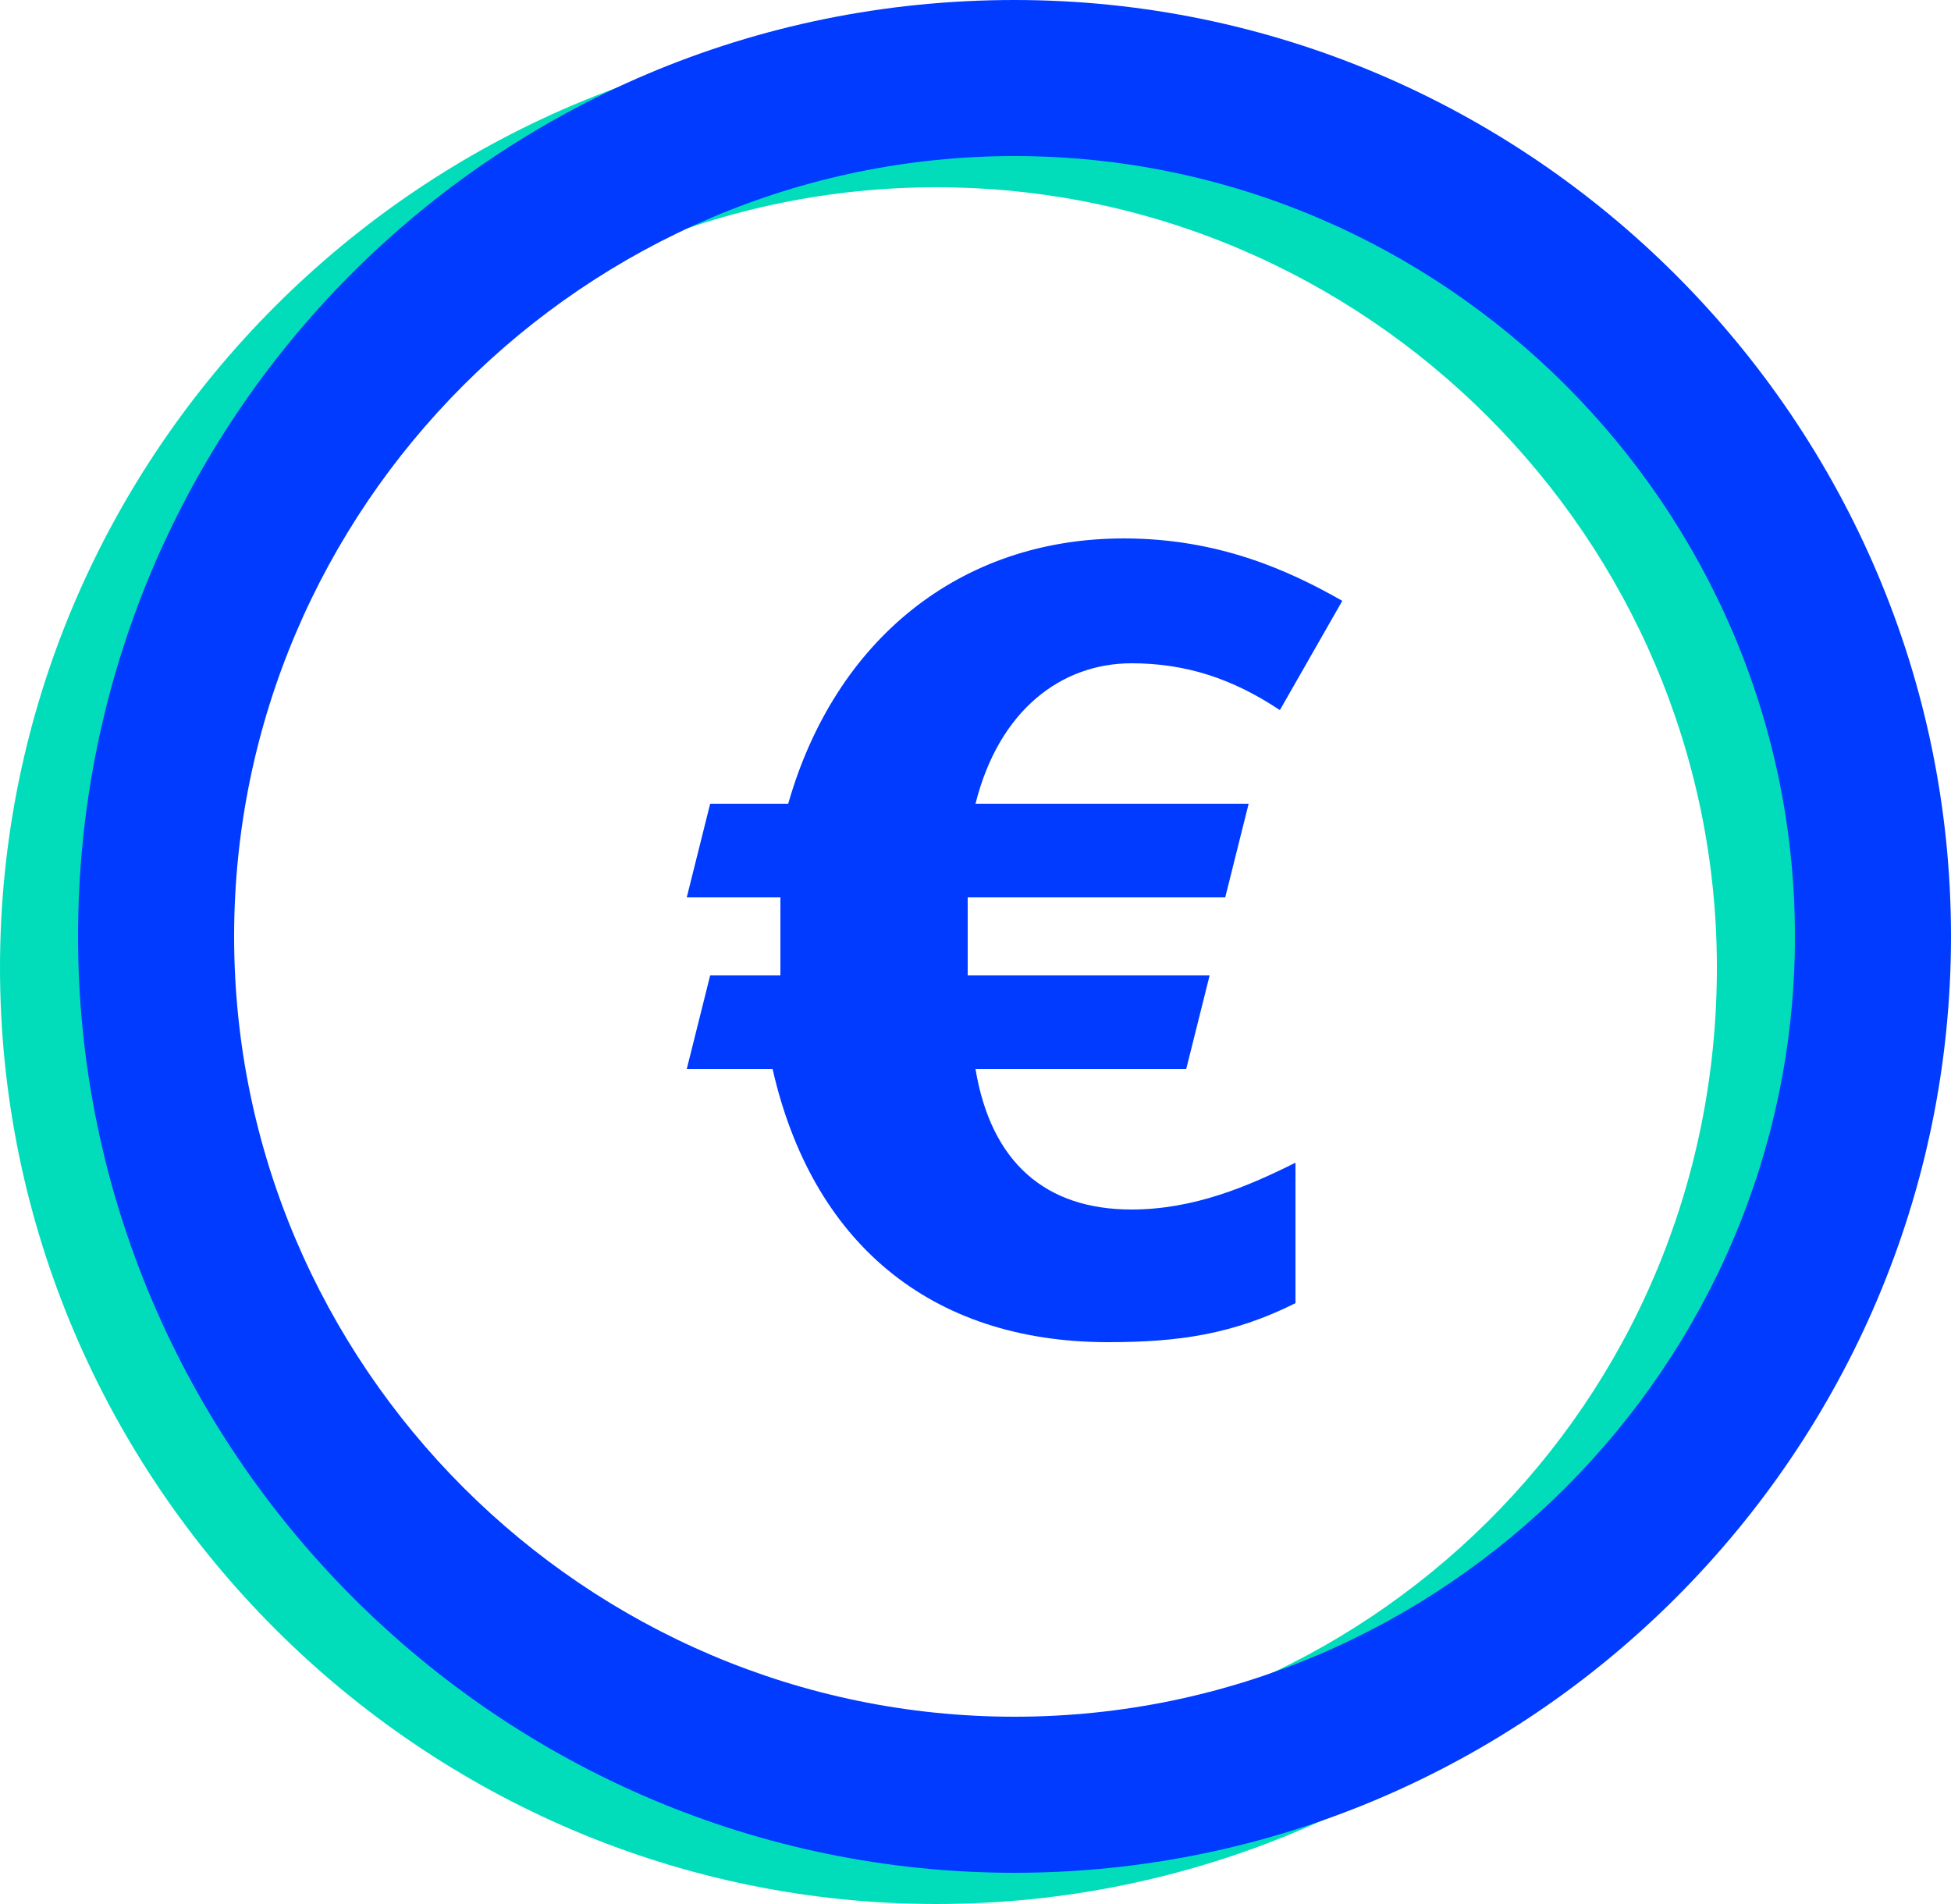
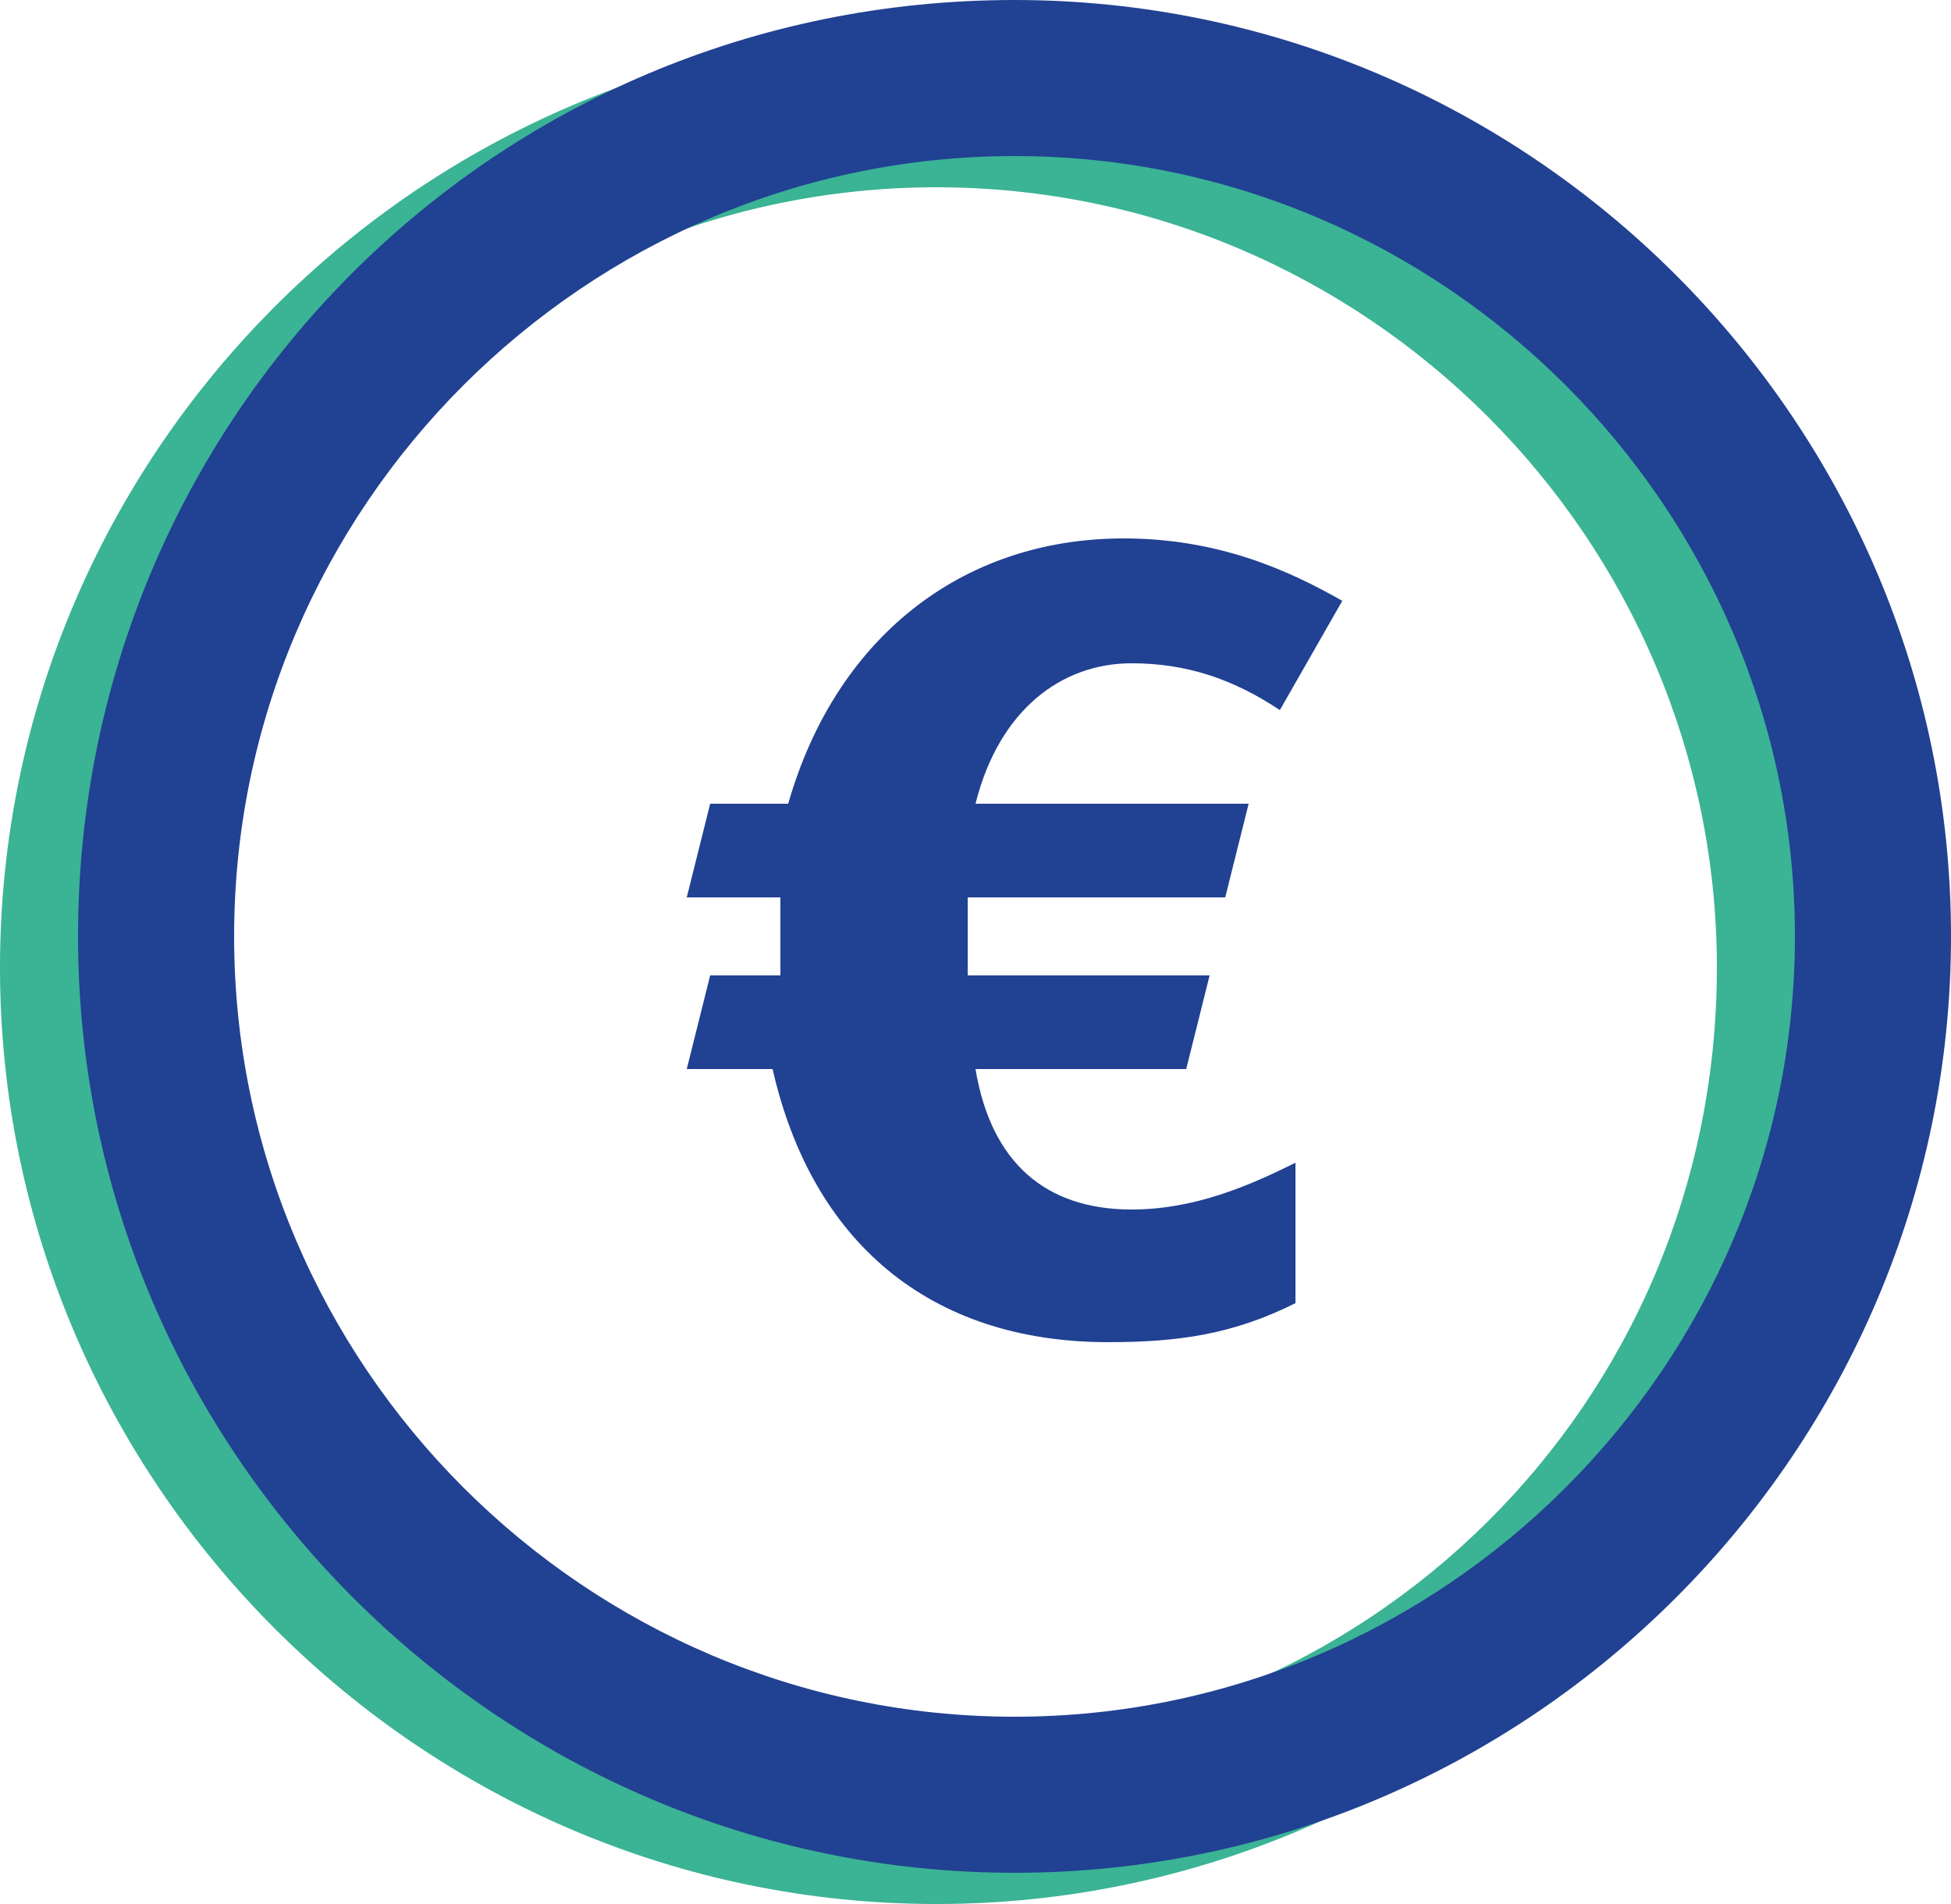
<svg xmlns="http://www.w3.org/2000/svg" viewBox="0 0 25 24.4">
-   <path d="M12 .4C5.4.4 0 5.8 0 12.4s5.4 12 12 12 12-5.4 12-12-5.4-12-12-12zm0 22c-5.5 0-10-4.5-10-10s4.5-10 10-10 10 4.5 10 10c0 5.6-4.5 10-10 10z" fill="#01ddbb" />
-   <g fill="#003bff">
+   <path d="M12 .4C5.4.4 0 5.8 0 12.4s5.4 12 12 12 12-5.4 12-12-5.4-12-12-12zm0 22c-5.5 0-10-4.5-10-10s4.5-10 10-10 10 4.5 10 10c0 5.6-4.5 10-10 10z" fill="#3bb395" />
+   <g fill="#214192">
    <path d="M13 0C6.3 0 1 5.4 1 12s5.4 12 12 12 12-5.4 12-12S19.6 0 13 0zm0 22C7.5 22 3 17.5 3 12S7.5 2 13 2s10 4.5 10 10-4.5 10-10 10z" />
    <path d="M14.5 15.5c.8 0 1.5-.3 2.1-.6v1.8c-.8.4-1.5.5-2.4.5-2.3 0-3.8-1.3-4.3-3.5H8.8l.3-1.2h.9v-1H8.8l.3-1.2h1c.6-2.1 2.2-3.4 4.3-3.4 1.2 0 2.1.4 2.8.8l-.8 1.4c-.6-.4-1.2-.6-1.9-.6-.9 0-1.7.6-2 1.8H16l-.3 1.2h-3.3v1h3.1l-.3 1.2h-2.7c.2 1.2.9 1.8 2 1.8z" />
  </g>
</svg>
